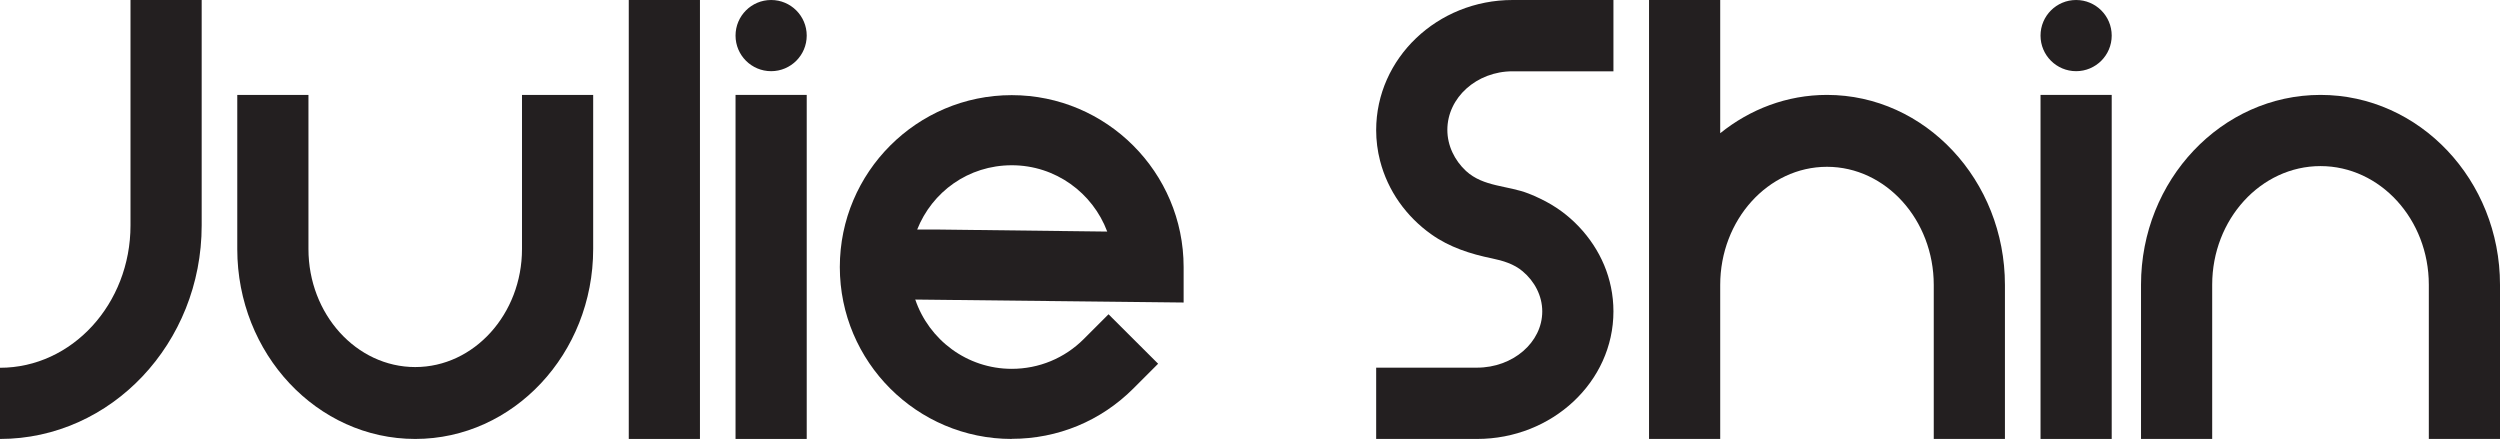
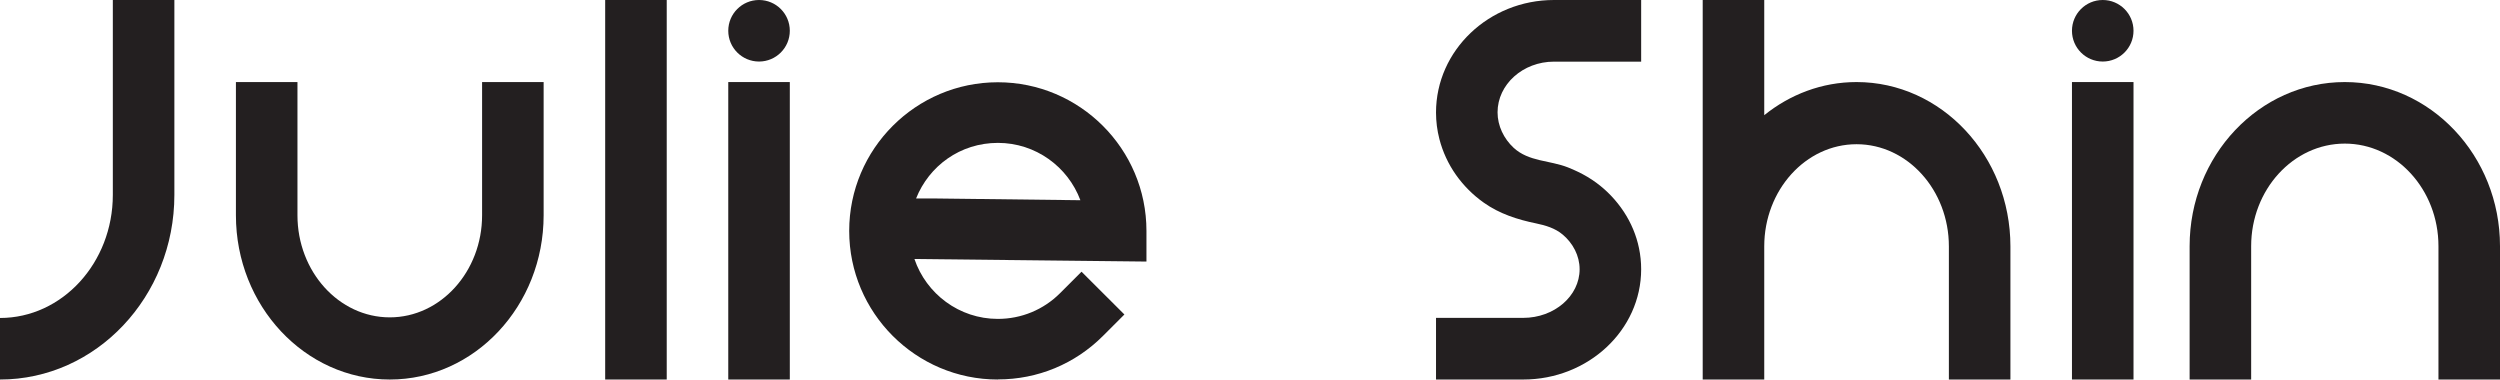
- <svg xmlns="http://www.w3.org/2000/svg" id="Layer_2" data-name="Layer 2" viewBox="0 0 210.73 37">
+ <svg xmlns="http://www.w3.org/2000/svg" id="Layer_2" data-name="Layer 2" viewBox="0 0 243.73 37">
  <defs>
    <style>
      .cls-1 {
        fill: #231f20;
      }
    </style>
  </defs>
  <g id="Layer_1-2" data-name="Layer 1">
-     <path class="cls-1" d="M35,37c-8.27,0-15-7.18-15-16.01V8h6v12.99c0,5.49,4.04,9.95,9,9.95s9-4.47,9-9.95V8h6v12.99c0,8.83-6.73,16.01-15,16.01Z" />
-     <path class="cls-1" d="M210.73,37h-6v-13c0-5.51-4.1-10-9.13-10s-9.13,4.49-9.13,10v13h-6v-13c0-8.82,6.79-16,15.13-16s15.13,7.18,15.13,16v13Z" />
-     <path class="cls-1" d="M124.5,37h-8.5v-6.01h8.5c3.03,0,5.5-2.13,5.5-4.74,0-1.32-.65-2.54-1.65-3.38-.73-.62-1.67-.9-2.59-1.09-1.81-.37-3.58-.94-5.1-2.02-1.05-.74-1.98-1.67-2.72-2.72s-1.29-2.24-1.61-3.48c-.22-.85-.33-1.72-.33-2.59C116,4.91,121.16,0,127.5,0h8.5V6.01h-8.5c-3.03,0-5.5,2.22-5.5,4.94,0,1.32,.61,2.57,1.57,3.46,1.48,1.36,3.52,1.21,5.29,1.91,.33,.13,.65,.27,.96,.42,.63,.3,1.24,.66,1.8,1.07,1.05,.77,1.96,1.73,2.68,2.82s1.23,2.3,1.49,3.57c.14,.67,.21,1.36,.21,2.05,0,5.93-5.16,10.75-11.5,10.75Z" />
+     <path class="cls-1" d="M38,37c-8.27,0-15-7.18-15-16.01V8h6v12.99c0,5.49,4.04,9.95,9,9.95s9-4.47,9-9.95V8h6v12.99c0,8.83-6.73,16.01-15,16.01Z" />
+     <path class="cls-1" d="M243.73,37h-6v-13c0-5.51-4.1-10-9.13-10s-9.13,4.49-9.13,10v13h-6v-13c0-8.82,6.79-16,15.13-16s15.13,7.18,15.13,16v13Z" />
+     <path class="cls-1" d="M148.5,37h-8.5v-6.01h8.5c3.03,0,5.5-2.13,5.5-4.74,0-1.32-.65-2.54-1.65-3.38-.73-.62-1.67-.9-2.59-1.09-1.81-.37-3.58-.94-5.1-2.02-1.05-.74-1.98-1.67-2.72-2.72s-1.29-2.24-1.61-3.48c-.22-.85-.33-1.72-.33-2.59C140,4.91,145.16,0,151.5,0h8.5V6.01h-8.5c-3.03,0-5.5,2.22-5.5,4.94,0,1.32,.61,2.57,1.57,3.46,1.48,1.36,3.52,1.21,5.29,1.91,.33,.13,.65,.27,.96,.42,.63,.3,1.24,.66,1.8,1.07,1.05,.77,1.96,1.73,2.68,2.82s1.23,2.3,1.49,3.57c.14,.67,.21,1.36,.21,2.05,0,5.93-5.16,10.75-11.5,10.75Z" />
    <path class="cls-1" d="M0,37v-6c6.07,0,11-5.38,11-12V0h6V19c0,9.93-7.63,18-17,18Z" />
-     <rect class="cls-1" x="53" y="0" width="6" height="37" />
-     <path class="cls-1" d="M85.28,37c-7.99,0-14.49-6.5-14.49-14.49s6.5-14.49,14.49-14.49,14.49,6.5,14.49,14.49v2.99l-22.62-.25c1.15,3.39,4.36,5.84,8.13,5.84,2.29,0,4.45-.89,6.07-2.51l2.09-2.09,4.18,4.17-2.09,2.09c-2.74,2.74-6.37,4.24-10.24,4.24Zm-7.98-17.65h1.9l14.13,.17c-1.22-3.26-4.36-5.59-8.04-5.59s-6.72,2.25-7.98,5.42Z" />
+     <rect class="cls-1" x="59" y="0" width="6" height="37" />
+     <path class="cls-1" d="M97.28,37c-7.99,0-14.49-6.5-14.49-14.49s6.5-14.49,14.49-14.49,14.49,6.5,14.49,14.49v2.99l-22.62-.25c1.15,3.39,4.36,5.84,8.13,5.84,2.29,0,4.45-.89,6.07-2.51l2.09-2.09,4.18,4.17-2.09,2.09c-2.74,2.74-6.37,4.24-10.24,4.24Zm-7.98-17.65h1.9l14.13,.17c-1.22-3.26-4.36-5.59-8.04-5.59s-6.72,2.25-7.98,5.42Z" />
    <g>
-       <rect class="cls-1" x="62" y="8" width="6" height="29" />
-       <circle class="cls-1" cx="65" cy="3" r="3" />
+       <rect class="cls-1" x="71" y="8" width="6" height="29" />
+       <circle class="cls-1" cx="74" cy="3" r="3" />
    </g>
-     <path class="cls-1" d="M154,8c-3.38,0-6.49,1.21-9,3.23V0h-6V37h6v-12.98c0-5.49,4.04-9.96,9-9.96s9,4.47,9,9.96v12.98h6v-12.98c0-8.83-6.73-16.02-15-16.02Z" />
+     <path class="cls-1" d="M181,8c-3.38,0-6.49,1.21-9,3.23V0h-6V37h6v-12.98c0-5.49,4.04-9.96,9-9.96s9,4.47,9,9.96v12.98h6v-12.98c0-8.83-6.73-16.02-15-16.02Z" />
    <g>
-       <rect class="cls-1" x="172" y="8" width="6" height="29" />
-       <circle class="cls-1" cx="175" cy="3" r="3" />
+       <rect class="cls-1" x="202" y="8" width="6" height="29" />
+       <circle class="cls-1" cx="205" cy="3" r="3" />
    </g>
  </g>
</svg>
